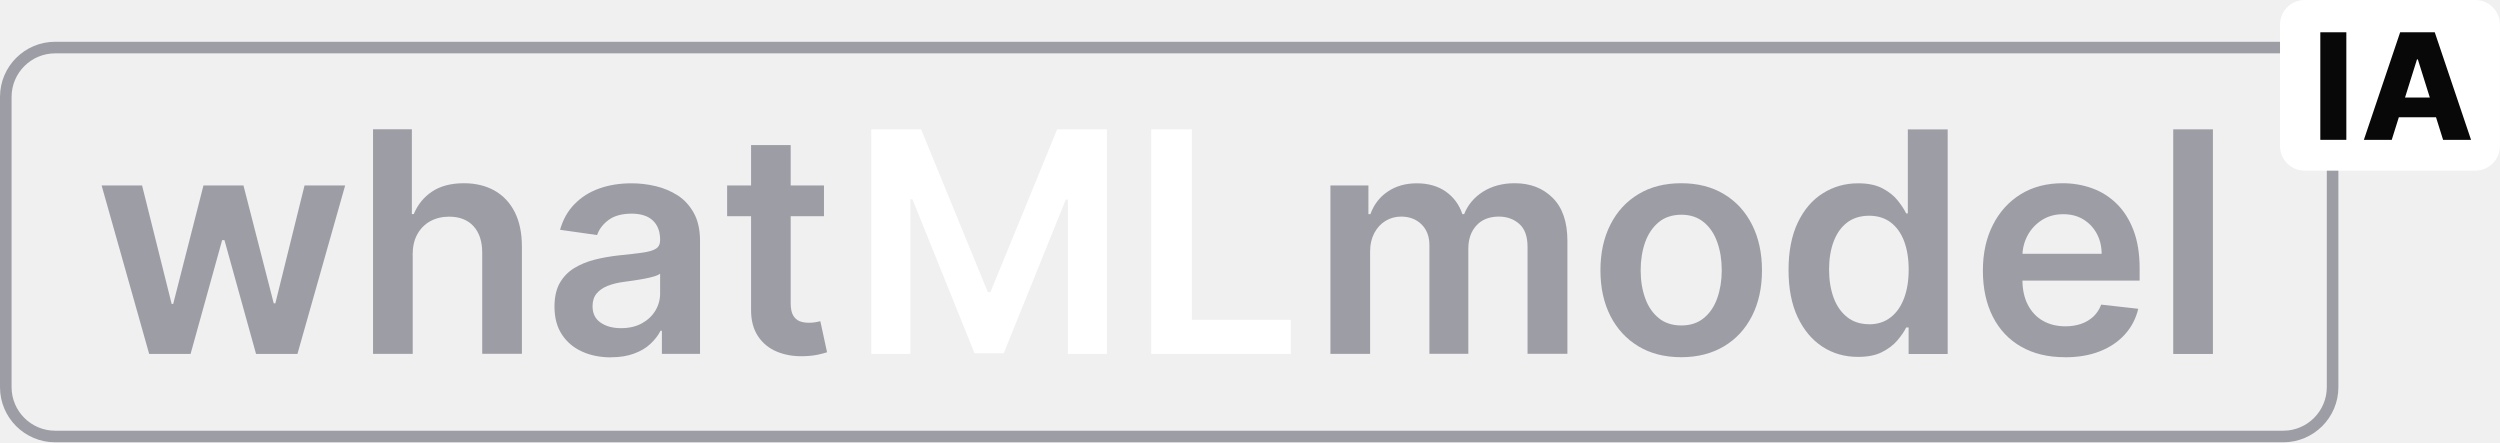
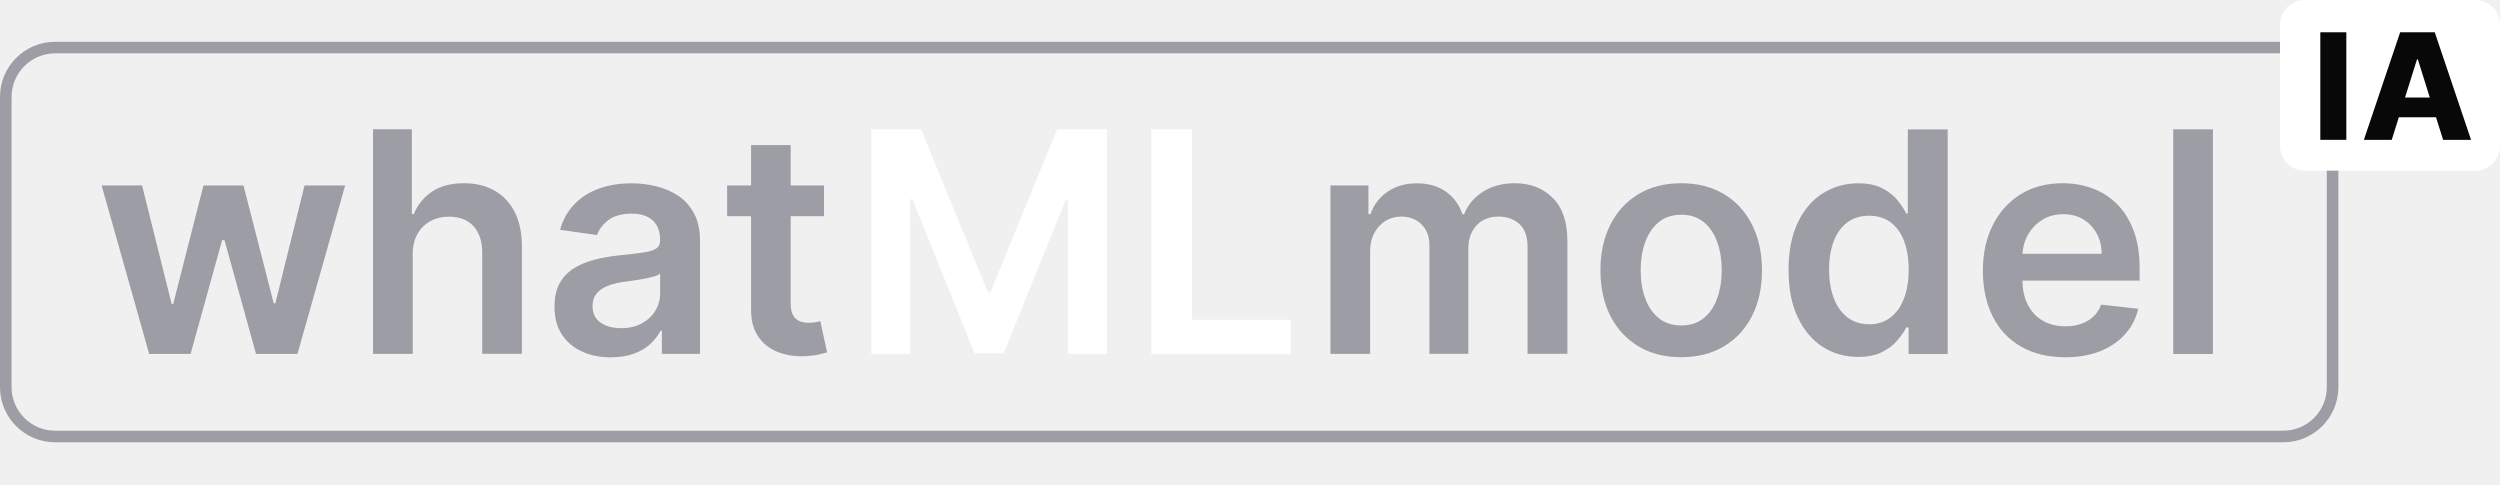
- <svg xmlns="http://www.w3.org/2000/svg" id="Capa_2" viewBox="0 0 323.77 57.28">
+ <svg xmlns="http://www.w3.org/2000/svg" id="Capa_2" viewBox="0 0 323.77 62.69">
  <defs>
    <style>
      .cls-1 {
        fill: #fff;
      }

      .cls-2 {
        fill: #080809;
      }

      .cls-3 {
+         fill: none;
+       }
+ 
+       .cls-4 {
        fill: #9d9da5;
      }
    </style>
  </defs>
  <g id="Capa_1-2" data-name="Capa_1">
    <g>
+       <rect class="cls-3" width="323.77" height="62.69" />
      <g>
-         <path class="cls-3" d="M295.7,57.28H7.14c-3.94,0-7.14-3.2-7.14-7.14V12.55c0-3.94,3.2-7.14,7.14-7.14h288.56c3.94,0,7.14,3.2,7.14,7.14v37.59c0,3.94-3.2,7.14-7.14,7.14ZM7.14,6.91c-3.11,0-5.64,2.53-5.64,5.64v37.59c0,3.11,2.53,5.64,5.64,5.64h288.56c3.11,0,5.64-2.53,5.64-5.64V12.55c0-3.11-2.53-5.64-5.64-5.64H7.14Z" />
        <g>
-           <path class="cls-3" d="M19.32,45.84l-6.16-21.82h5.24l3.83,15.34h.2l3.92-15.34h5.18l3.92,15.26h.21l3.78-15.26h5.26l-6.18,21.82h-5.36l-4.09-14.74h-.3l-4.09,14.74h-5.37Z" />
-           <path class="cls-3" d="M53.45,33.05v12.78h-5.14v-29.09h5.03v10.98h.25c.51-1.23,1.3-2.2,2.38-2.92,1.07-.71,2.45-1.07,4.11-1.07,1.51,0,2.84.32,3.96.95s2,1.56,2.62,2.78.93,2.71.93,4.47v13.89h-5.14v-13.1c0-1.47-.38-2.61-1.13-3.43-.75-.82-1.81-1.23-3.16-1.23-.91,0-1.72.2-2.44.59-.71.39-1.27.96-1.68,1.7s-.6,1.63-.6,2.68Z" />
-           <path class="cls-3" d="M79.11,46.28c-1.38,0-2.63-.25-3.73-.75-1.1-.5-1.97-1.23-2.61-2.21-.64-.97-.96-2.18-.96-3.61,0-1.23.23-2.25.68-3.05.46-.8,1.08-1.45,1.86-1.93.79-.48,1.67-.85,2.66-1.1s2.01-.43,3.08-.55c1.28-.13,2.32-.25,3.11-.36.79-.11,1.38-.28,1.74-.51.37-.23.55-.59.55-1.09v-.08c0-1.07-.32-1.9-.95-2.49-.63-.59-1.55-.88-2.74-.88-1.26,0-2.26.28-2.99.82-.73.55-1.23,1.2-1.48,1.95l-4.8-.68c.38-1.33,1-2.44,1.88-3.33.87-.9,1.94-1.57,3.2-2.02,1.26-.45,2.65-.67,4.18-.67,1.05,0,2.1.12,3.14.37,1.04.25,1.99.65,2.86,1.21.86.56,1.55,1.33,2.08,2.29.53.97.79,2.17.79,3.62v14.6h-4.94v-3h-.17c-.31.61-.75,1.17-1.31,1.7s-1.27.95-2.12,1.26c-.85.32-1.84.48-2.98.48ZM80.44,42.5c1.03,0,1.93-.21,2.68-.62s1.34-.96,1.75-1.64.62-1.42.62-2.23v-2.57c-.16.13-.43.26-.82.37-.38.11-.81.21-1.29.3-.47.09-.94.16-1.41.23s-.87.12-1.21.17c-.77.1-1.45.27-2.06.51-.61.24-1.08.57-1.43.99-.35.42-.53.96-.53,1.63,0,.95.34,1.66,1.04,2.14s1.57.72,2.64.72Z" />
-           <path class="cls-3" d="M106.71,24.02v3.98h-12.54v-3.98h12.54ZM97.26,18.79h5.14v20.48c0,.69.11,1.22.32,1.58s.49.61.84.75c.35.13.74.2,1.17.2.32,0,.62-.02.89-.07.27-.05.48-.09.62-.13l.87,4.02c-.27.09-.67.2-1.17.31-.51.11-1.12.18-1.85.2-1.29.04-2.45-.16-3.48-.59s-1.85-1.1-2.45-2.01-.9-2.05-.89-3.41v-21.34Z" />
-           <path class="cls-1" d="M112.84,16.75h6.45l8.64,21.08h.34l8.64-21.08h6.45v29.09h-5.06v-19.99h-.27l-8.04,19.9h-3.78l-8.04-19.94h-.27v20.03h-5.06v-29.09Z" />
-           <path class="cls-1" d="M149.09,45.84v-29.09h5.27v24.67h12.81v4.42h-18.08Z" />
-           <path class="cls-3" d="M172.3,45.84v-21.82h4.92v3.71h.26c.45-1.25,1.21-2.23,2.26-2.93,1.05-.71,2.31-1.06,3.76-1.06s2.73.36,3.74,1.07c1.02.72,1.74,1.69,2.15,2.92h.23c.48-1.21,1.3-2.18,2.45-2.91,1.15-.72,2.52-1.09,4.1-1.09,2.01,0,3.65.63,4.92,1.9,1.27,1.27,1.9,3.12,1.9,5.55v14.64h-5.16v-13.85c0-1.35-.36-2.35-1.08-2.98s-1.6-.94-2.64-.94c-1.24,0-2.21.39-2.91,1.16-.7.77-1.04,1.77-1.04,3v13.61h-5.04v-14.06c0-1.13-.34-2.03-1.02-2.7-.68-.67-1.56-1.01-2.65-1.01-.74,0-1.41.19-2.02.56-.61.37-1.09.9-1.45,1.58-.36.68-.54,1.46-.54,2.37v13.27h-5.14Z" />
-           <path class="cls-3" d="M217.73,46.26c-2.13,0-3.98-.47-5.54-1.41s-2.77-2.25-3.63-3.93c-.86-1.69-1.29-3.66-1.29-5.91s.43-4.23,1.29-5.92c.86-1.7,2.07-3.01,3.63-3.95s3.41-1.41,5.54-1.41,3.98.47,5.54,1.41,2.77,2.25,3.63,3.95,1.29,3.67,1.29,5.92-.43,4.22-1.29,5.91-2.07,3-3.63,3.93-3.41,1.41-5.54,1.41ZM217.76,42.15c1.16,0,2.12-.32,2.9-.96.78-.64,1.36-1.5,1.74-2.58.38-1.08.58-2.28.58-3.61s-.19-2.54-.58-3.63c-.38-1.08-.96-1.95-1.74-2.59s-1.74-.97-2.9-.97-2.17.32-2.95.97-1.36,1.51-1.75,2.59c-.38,1.08-.58,2.29-.58,3.63s.19,2.53.58,3.61c.38,1.08.97,1.94,1.75,2.58.78.64,1.76.96,2.95.96Z" />
-           <path class="cls-3" d="M240.62,46.22c-1.71,0-3.25-.44-4.6-1.32-1.35-.88-2.42-2.16-3.21-3.83-.79-1.68-1.18-3.71-1.18-6.11s.4-4.47,1.2-6.14c.8-1.67,1.88-2.94,3.25-3.79,1.36-.86,2.88-1.29,4.56-1.29,1.28,0,2.33.22,3.15.65s1.48.95,1.96,1.55c.48.6.86,1.17,1.12,1.7h.21v-10.88h5.16v29.09h-5.06v-3.44h-.31c-.26.53-.65,1.09-1.15,1.68s-1.17,1.1-1.99,1.51c-.82.42-1.86.62-3.11.62ZM242.06,42c1.09,0,2.02-.3,2.78-.89.77-.59,1.35-1.42,1.75-2.48.4-1.06.6-2.3.6-3.71s-.2-2.64-.59-3.68c-.39-1.04-.97-1.85-1.73-2.43-.76-.58-1.7-.87-2.81-.87s-2.1.3-2.87.9c-.77.6-1.34,1.42-1.73,2.47-.39,1.05-.58,2.25-.58,3.61s.2,2.58.59,3.64.98,1.9,1.75,2.51c.77.61,1.72.92,2.85.92Z" />
-           <path class="cls-3" d="M267.4,46.26c-2.19,0-4.07-.46-5.66-1.37s-2.81-2.21-3.66-3.89c-.85-1.68-1.28-3.66-1.28-5.94s.43-4.22,1.29-5.92c.86-1.7,2.06-3.03,3.6-3.98,1.54-.95,3.36-1.43,5.44-1.43,1.34,0,2.62.22,3.81.65,1.2.43,2.26,1.1,3.18,2,.92.9,1.65,2.04,2.18,3.43.53,1.39.8,3.04.8,4.95v1.58h-17.88v-3.47h12.96c0-.98-.22-1.86-.64-2.63s-1-1.38-1.74-1.83-1.61-.67-2.59-.67c-1.05,0-1.97.25-2.77.76-.79.51-1.41,1.17-1.85,1.99-.44.82-.67,1.72-.67,2.69v3.03c0,1.27.23,2.36.7,3.26s1.11,1.6,1.95,2.07c.83.48,1.81.72,2.93.72.75,0,1.42-.11,2.03-.32s1.13-.53,1.58-.94c.44-.42.78-.93,1.01-1.55l4.8.54c-.3,1.27-.88,2.38-1.73,3.32-.85.94-1.93,1.67-3.25,2.19-1.32.52-2.82.77-4.52.77Z" />
-           <path class="cls-3" d="M286.59,16.75v29.09h-5.14v-29.09h5.14Z" />
+           <path class="cls-4" d="M295.7,57.28H7.14C3.2,57.28,0,54.08,0,50.14V12.55C0,8.61,3.2,5.41,7.14,5.41h288.56c3.94,0,7.14,3.2,7.14,7.14v37.59c0,3.94-3.2,7.14-7.14,7.14ZM7.14,6.91c-3.11,0-5.64,2.53-5.64,5.64v37.59c0,3.11,2.53,5.64,5.64,5.64h288.56c3.11,0,5.64-2.53,5.64-5.64V12.55c0-3.11-2.53-5.64-5.64-5.64H7.14Z" />
+           <g>
+             <path class="cls-4" d="M19.32,45.84l-6.16-21.82h5.24l3.83,15.34h.2l3.92-15.34h5.18l3.92,15.26h.21l3.78-15.26h5.26l-6.18,21.82h-5.36l-4.09-14.74h-.3l-4.09,14.74h-5.37Z" />
+             <path class="cls-4" d="M53.45,33.05v12.78h-5.14v-29.09h5.03v10.98h.25c.51-1.23,1.3-2.2,2.38-2.92,1.07-.71,2.45-1.07,4.11-1.07,1.51,0,2.84.32,3.96.95s2,1.56,2.62,2.78.93,2.71.93,4.47v13.89h-5.14v-13.1c0-1.47-.38-2.61-1.13-3.43-.75-.82-1.81-1.23-3.16-1.23-.91,0-1.72.2-2.44.59-.71.39-1.27.96-1.68,1.7s-.6,1.63-.6,2.68Z" />
+             <path class="cls-4" d="M79.11,46.28c-1.38,0-2.63-.25-3.73-.75-1.1-.5-1.97-1.23-2.61-2.21-.64-.97-.96-2.18-.96-3.61,0-1.23.23-2.25.68-3.05.46-.8,1.08-1.45,1.86-1.93.79-.48,1.67-.85,2.66-1.1s2.01-.43,3.08-.55c1.28-.13,2.32-.25,3.11-.36.79-.11,1.38-.28,1.74-.51.37-.23.55-.59.55-1.09v-.08c0-1.07-.32-1.9-.95-2.49-.63-.59-1.55-.88-2.74-.88-1.26,0-2.26.28-2.99.82-.73.55-1.23,1.2-1.48,1.95l-4.8-.68c.38-1.33,1-2.44,1.88-3.33.87-.9,1.94-1.57,3.2-2.02,1.26-.45,2.65-.67,4.18-.67,1.05,0,2.1.12,3.14.37,1.04.25,1.99.65,2.86,1.21.86.56,1.55,1.33,2.08,2.29.53.97.79,2.17.79,3.62v14.6h-4.94v-3h-.17c-.31.61-.75,1.17-1.31,1.7s-1.27.95-2.12,1.26c-.85.32-1.84.48-2.98.48ZM80.44,42.5c1.03,0,1.93-.21,2.68-.62s1.34-.96,1.75-1.64.62-1.42.62-2.23v-2.57c-.16.13-.43.26-.82.37-.38.11-.81.21-1.29.3-.47.09-.94.16-1.41.23s-.87.12-1.21.17c-.77.1-1.45.27-2.06.51-.61.24-1.08.57-1.43.99-.35.42-.53.96-.53,1.63,0,.95.34,1.66,1.04,2.14s1.57.72,2.64.72Z" />
+             <path class="cls-4" d="M106.71,24.02v3.98h-12.54v-3.98h12.54ZM97.26,18.79h5.14v20.48c0,.69.11,1.22.32,1.58s.49.61.84.75c.35.13.74.2,1.17.2.32,0,.62-.02.89-.07.27-.05.48-.09.62-.13l.87,4.02c-.27.09-.67.2-1.17.31-.51.11-1.12.18-1.85.2-1.29.04-2.45-.16-3.48-.59s-1.85-1.1-2.45-2.01-.9-2.05-.89-3.41v-21.34Z" />
+             <path class="cls-1" d="M112.84,16.75h6.45l8.64,21.08h.34l8.64-21.08h6.45v29.09h-5.06v-19.99h-.27l-8.04,19.9h-3.78l-8.04-19.94h-.27v20.03h-5.06v-29.09Z" />
+             <path class="cls-1" d="M149.09,45.84v-29.09h5.27v24.67h12.81v4.42h-18.08Z" />
+             <path class="cls-4" d="M172.3,45.84v-21.82h4.92v3.71h.26c.45-1.25,1.21-2.23,2.26-2.93,1.05-.71,2.31-1.06,3.76-1.06s2.73.36,3.74,1.07c1.02.72,1.74,1.69,2.15,2.92h.23c.48-1.21,1.3-2.18,2.45-2.91,1.15-.72,2.52-1.09,4.1-1.09,2.01,0,3.65.63,4.92,1.9,1.27,1.27,1.9,3.12,1.9,5.55v14.64h-5.16v-13.85c0-1.35-.36-2.35-1.08-2.98s-1.6-.94-2.64-.94c-1.24,0-2.21.39-2.91,1.16-.7.77-1.04,1.77-1.04,3v13.61h-5.04v-14.06c0-1.13-.34-2.03-1.02-2.7-.68-.67-1.56-1.01-2.65-1.01-.74,0-1.41.19-2.02.56-.61.37-1.09.9-1.45,1.58-.36.68-.54,1.46-.54,2.37v13.27h-5.14Z" />
+             <path class="cls-4" d="M217.73,46.26c-2.13,0-3.98-.47-5.54-1.41s-2.77-2.25-3.63-3.93c-.86-1.69-1.29-3.66-1.29-5.91s.43-4.23,1.29-5.92c.86-1.7,2.07-3.01,3.63-3.95s3.41-1.41,5.54-1.41,3.98.47,5.54,1.41,2.77,2.25,3.63,3.95,1.29,3.67,1.29,5.92-.43,4.22-1.29,5.91-2.07,3-3.63,3.93-3.41,1.41-5.54,1.41ZM217.76,42.15c1.16,0,2.12-.32,2.9-.96.78-.64,1.36-1.5,1.74-2.58.38-1.08.58-2.28.58-3.61s-.19-2.54-.58-3.63c-.38-1.08-.96-1.95-1.74-2.59s-1.74-.97-2.9-.97-2.17.32-2.95.97-1.36,1.51-1.75,2.59c-.38,1.08-.58,2.29-.58,3.63s.19,2.53.58,3.61c.38,1.08.97,1.94,1.75,2.58.78.64,1.76.96,2.95.96Z" />
+             <path class="cls-4" d="M240.62,46.22c-1.71,0-3.25-.44-4.6-1.32-1.35-.88-2.42-2.16-3.21-3.83-.79-1.68-1.18-3.71-1.18-6.11s.4-4.47,1.2-6.14c.8-1.67,1.88-2.94,3.25-3.79,1.36-.86,2.88-1.29,4.56-1.29,1.28,0,2.33.22,3.15.65s1.48.95,1.96,1.55c.48.6.86,1.17,1.12,1.7h.21v-10.88h5.16v29.09h-5.06v-3.44h-.31c-.26.53-.65,1.09-1.15,1.68s-1.17,1.1-1.99,1.51c-.82.42-1.86.62-3.11.62ZM242.06,42c1.09,0,2.02-.3,2.78-.89.77-.59,1.35-1.42,1.75-2.48.4-1.06.6-2.3.6-3.71s-.2-2.64-.59-3.68c-.39-1.04-.97-1.85-1.73-2.43-.76-.58-1.7-.87-2.81-.87s-2.1.3-2.87.9c-.77.6-1.34,1.42-1.73,2.47-.39,1.05-.58,2.25-.58,3.61s.2,2.58.59,3.64.98,1.9,1.75,2.51c.77.61,1.72.92,2.85.92Z" />
+             <path class="cls-4" d="M267.4,46.26c-2.19,0-4.07-.46-5.66-1.37s-2.81-2.21-3.66-3.89c-.85-1.68-1.28-3.66-1.28-5.94s.43-4.22,1.29-5.92c.86-1.7,2.06-3.03,3.6-3.98,1.54-.95,3.36-1.43,5.44-1.43,1.34,0,2.62.22,3.81.65,1.2.43,2.26,1.1,3.18,2,.92.9,1.65,2.04,2.18,3.43.53,1.39.8,3.04.8,4.95v1.58h-17.88v-3.47h12.96c0-.98-.22-1.86-.64-2.63s-1-1.38-1.74-1.83-1.61-.67-2.59-.67c-1.05,0-1.97.25-2.77.76-.79.51-1.41,1.17-1.85,1.99-.44.82-.67,1.72-.67,2.69v3.03c0,1.27.23,2.36.7,3.26s1.11,1.6,1.95,2.07c.83.48,1.81.72,2.93.72.75,0,1.42-.11,2.03-.32s1.13-.53,1.58-.94c.44-.42.78-.93,1.01-1.55l4.8.54c-.3,1.27-.88,2.38-1.73,3.32-.85.94-1.93,1.67-3.25,2.19-1.32.52-2.82.77-4.52.77Z" />
+             <path class="cls-4" d="M286.59,16.75v29.09h-5.14v-29.09h5.14Z" />
+           </g>
        </g>
-       </g>
-       <g>
-         <rect class="cls-1" x="295.28" width="28.48" height="22.1" rx="3.19" ry="3.19" />
        <g>
-           <path class="cls-2" d="M303.87,4.18v13.93h-3.37V4.18h3.37Z" />
-           <path class="cls-2" d="M309.76,18.11h-3.62l4.7-13.93h4.48l4.7,13.93h-3.62l-3.27-10.42h-.11l-3.27,10.42ZM309.27,12.63h7.57v2.56h-7.57v-2.56Z" />
+           <rect class="cls-1" x="295.28" y="0" width="28.48" height="22.1" rx="3.19" ry="3.19" />
+           <g>
+             <path class="cls-2" d="M303.87,4.18v13.93h-3.37V4.18h3.37Z" />
+             <path class="cls-2" d="M309.76,18.11h-3.62l4.7-13.93h4.48l4.7,13.93h-3.62l-3.27-10.42h-.11l-3.27,10.42ZM309.27,12.63h7.57v2.56h-7.57v-2.56Z" />
+           </g>
        </g>
      </g>
    </g>
  </g>
</svg>
